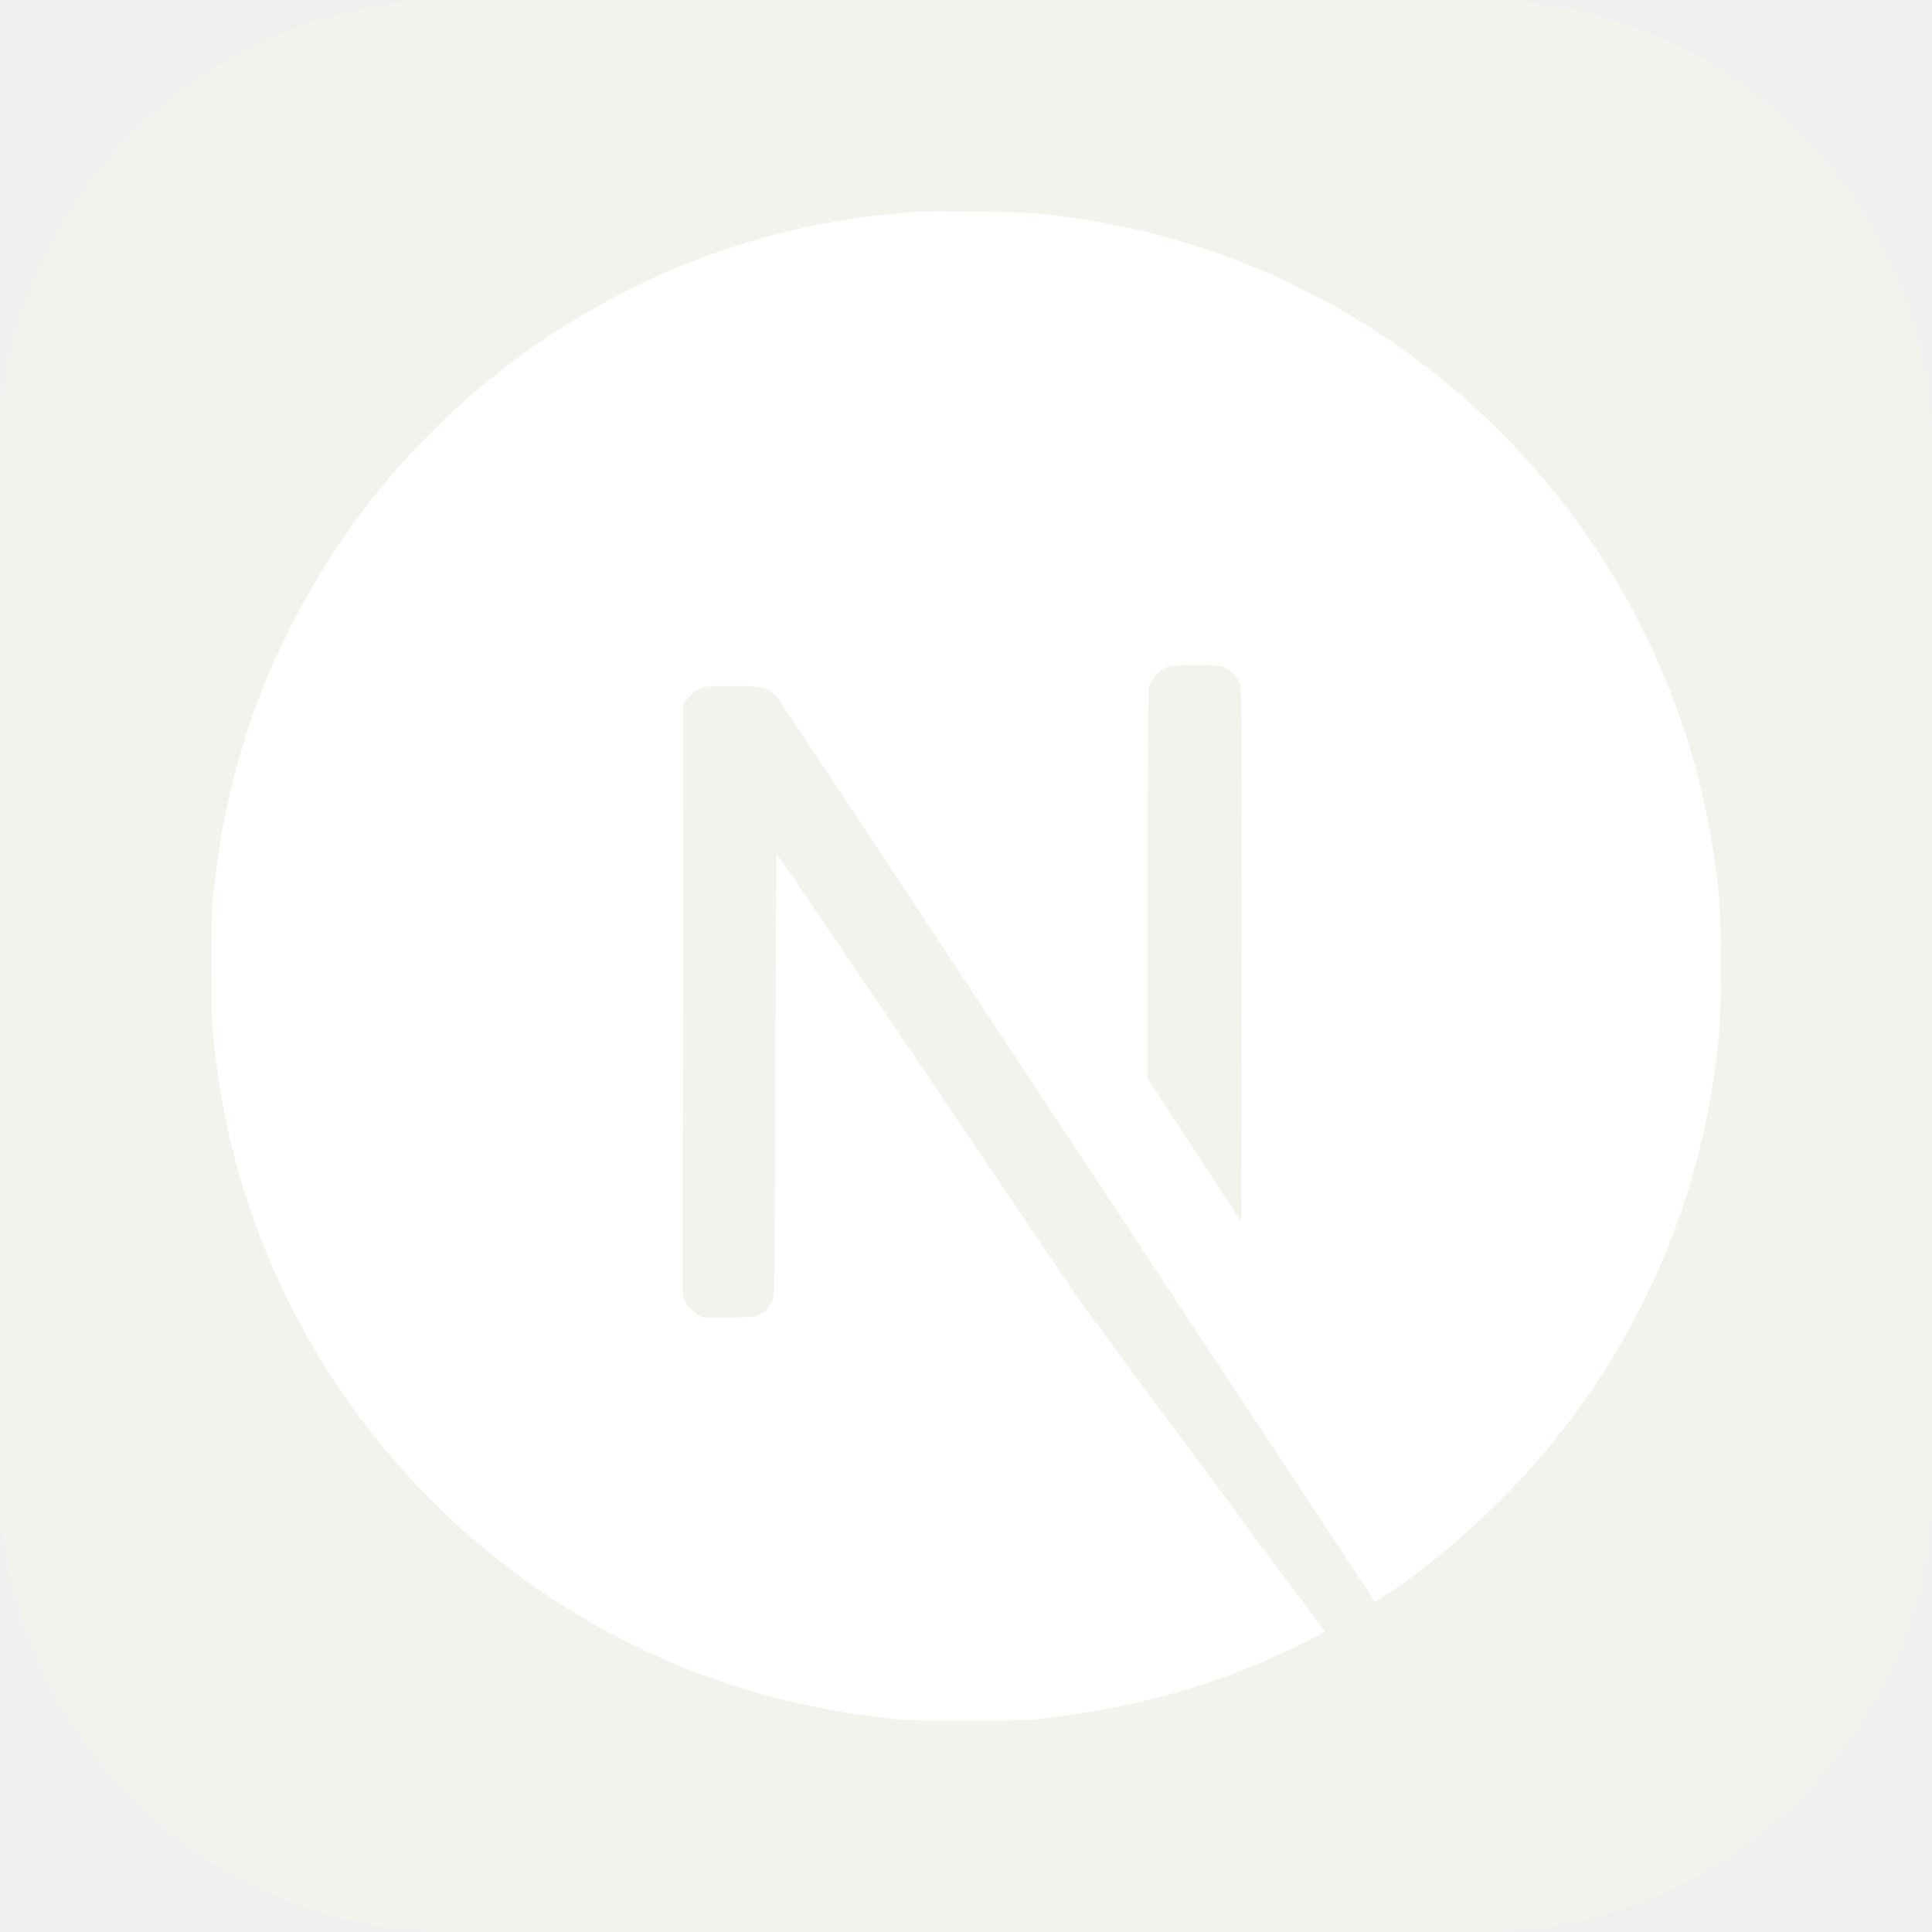
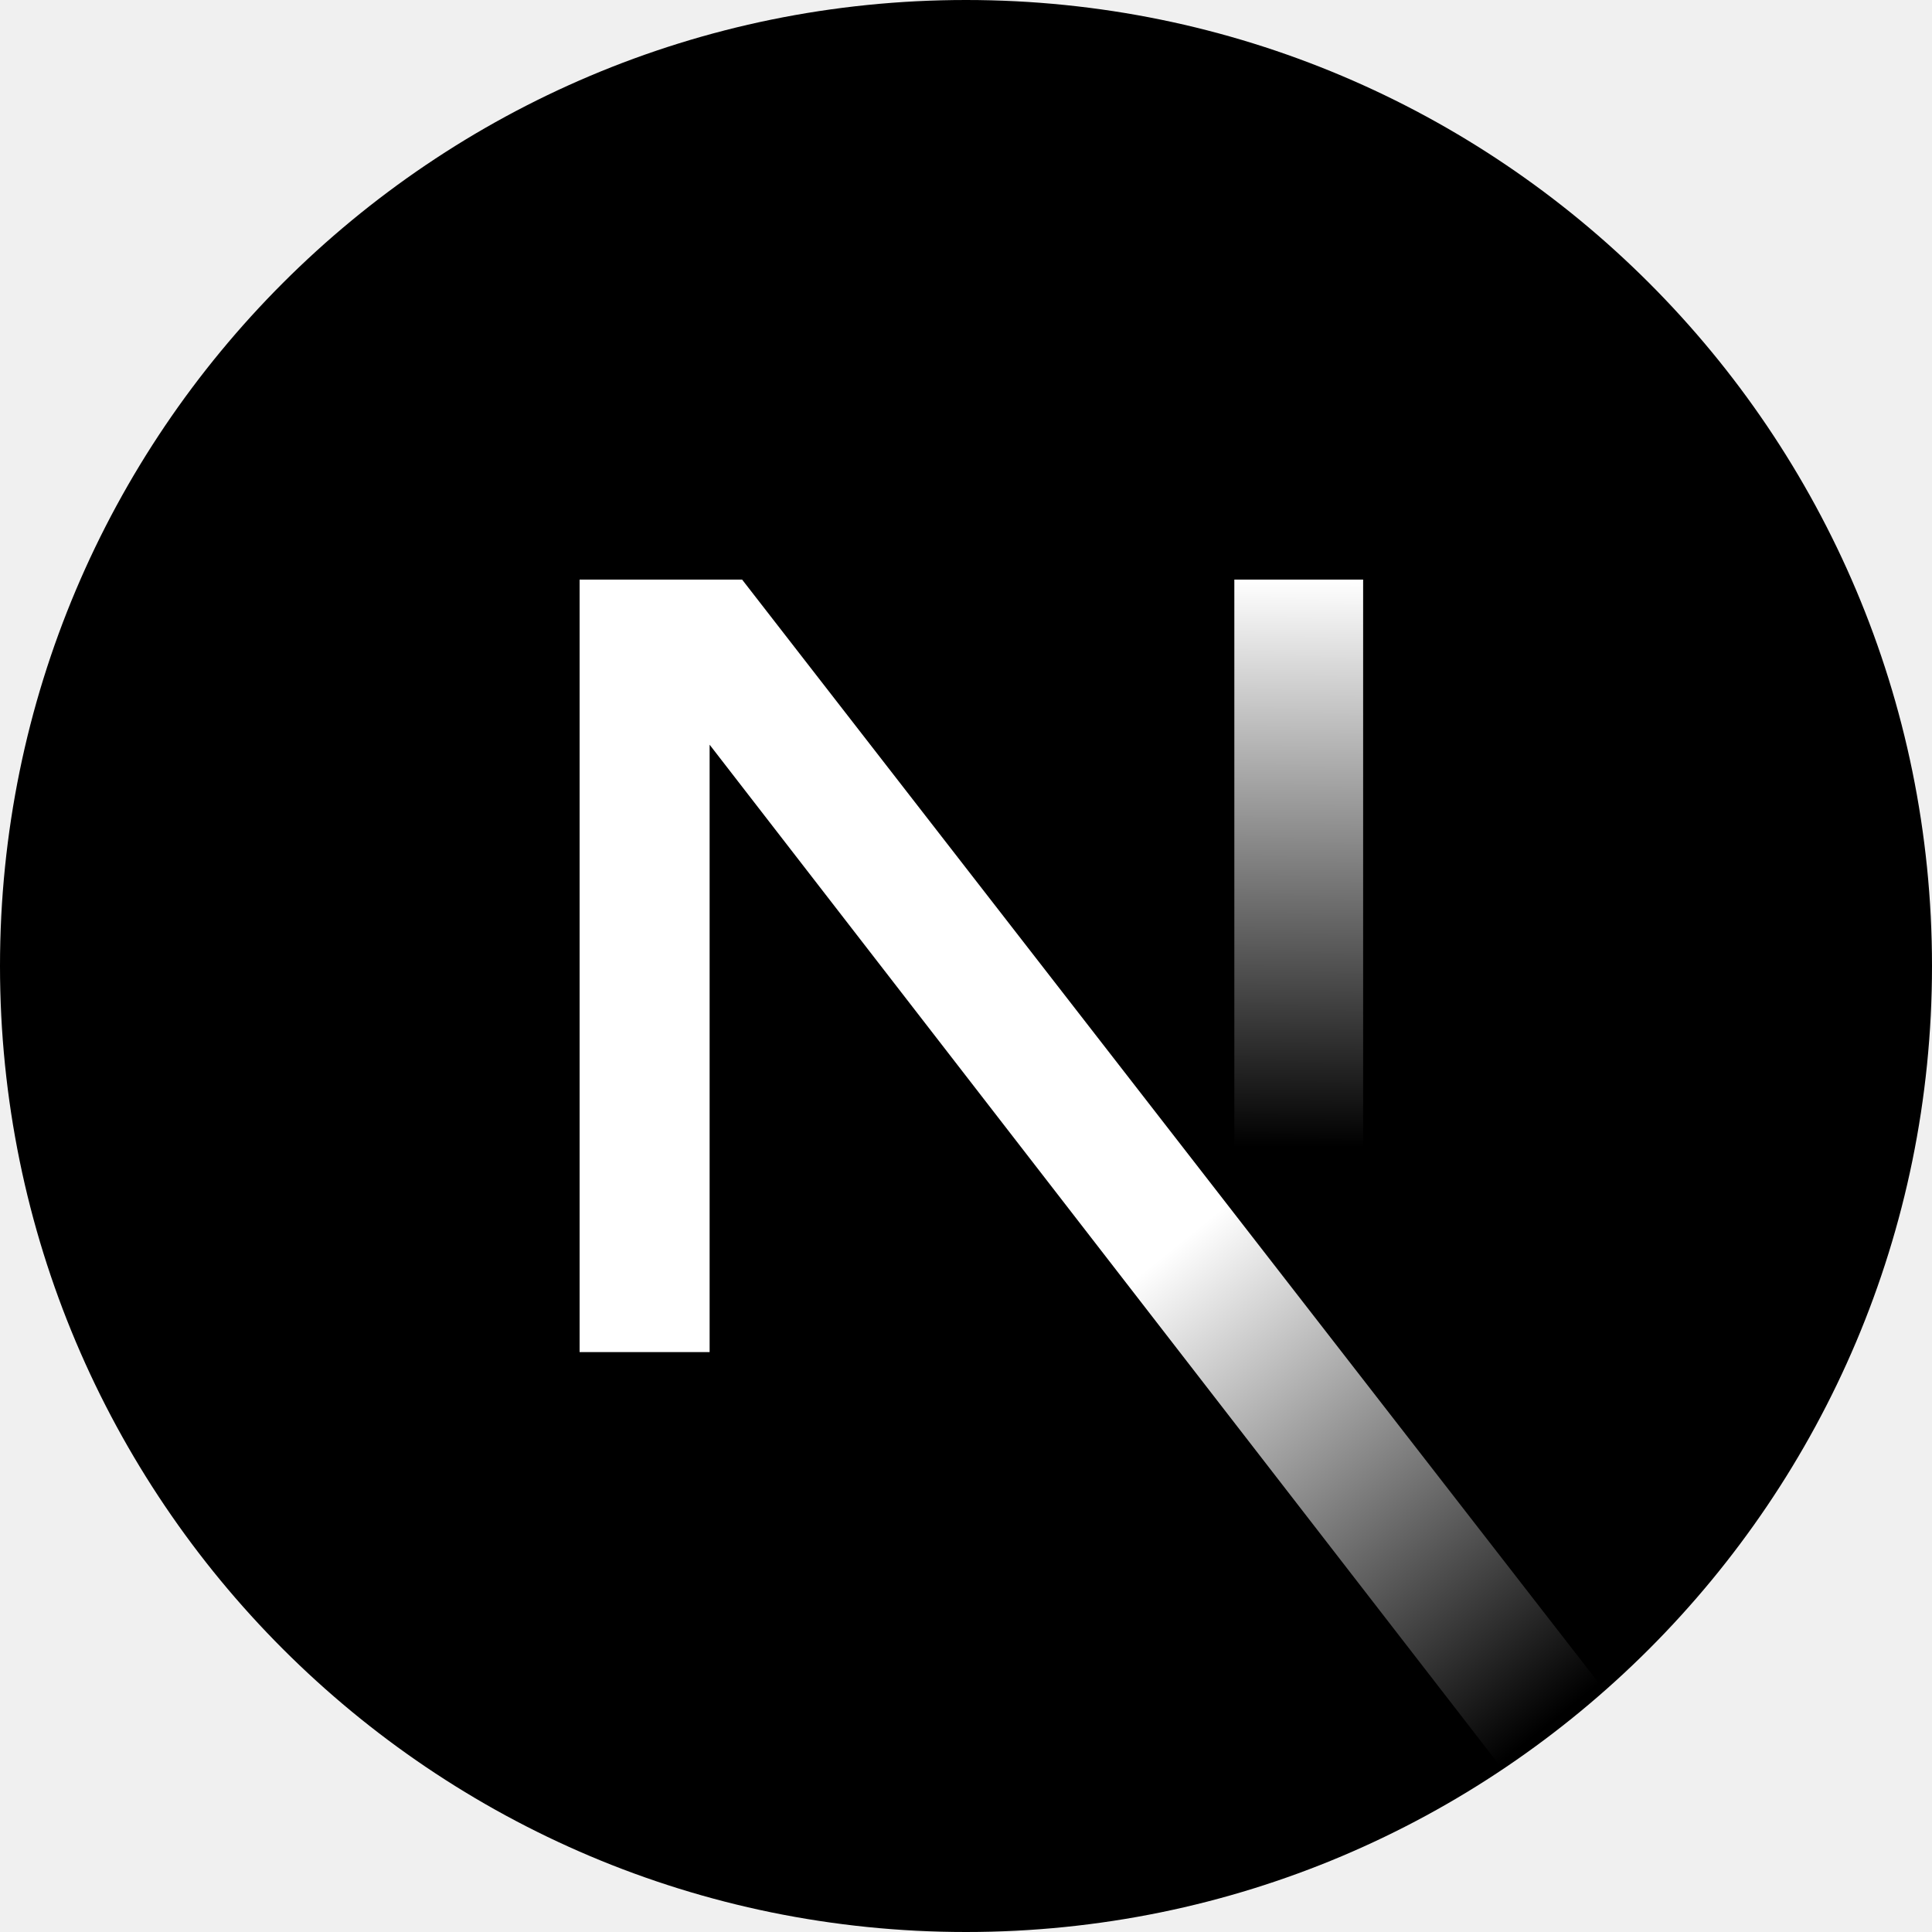
- <svg xmlns="http://www.w3.org/2000/svg" width="1em" height="1em" viewBox="0 0 256 256">
-   <g fill="none">
-     <rect width="256" height="256" fill="#f4f2ed" rx="60" />
-     <path fill="white" d="M121.451 28.054c-.43.039-1.799.176-3.031.273c-28.406 2.561-55.014 17.889-71.867 41.447C37.17 82.873 31.167 97.731 28.9 113.47c-.801 5.494-.899 7.117-.899 14.565c0 7.449.098 9.072.9 14.565c5.434 37.556 32.16 69.111 68.406 80.802c6.491 2.092 13.333 3.519 21.114 4.379c3.031.332 16.129.332 19.16 0c13.431-1.486 24.809-4.809 36.031-10.538c1.72-.879 2.053-1.114 1.818-1.309c-.156-.118-7.488-9.952-16.285-21.838l-15.992-21.603l-20.04-29.658c-11.026-16.305-20.097-29.639-20.176-29.639c-.078-.019-.156 13.158-.195 29.248c-.059 28.172-.078 29.306-.43 29.97c-.508.958-.899 1.349-1.721 1.78c-.625.312-1.173.371-4.125.371h-3.382l-.9-.567a3.65 3.65 0 0 1-1.31-1.427l-.41-.88l.04-39.198l.058-39.218l.606-.763c.313-.41.978-.938 1.447-1.192c.801-.391 1.114-.43 4.496-.43c3.989 0 4.653.156 5.69 1.29c.293.313 11.143 16.657 24.125 36.344a89122 89122 0 0 0 39.452 59.765l15.836 23.989l.802-.528c7.096-4.614 14.604-11.183 20.547-18.026c12.649-14.526 20.802-32.238 23.539-51.124c.801-5.493.899-7.116.899-14.565s-.098-9.071-.899-14.565c-5.435-37.556-32.161-69.11-68.407-80.801c-6.393-2.073-13.196-3.5-20.821-4.36c-1.877-.196-14.8-.41-16.422-.254m40.938 60.489c.938.469 1.701 1.368 1.975 2.306c.156.509.195 11.379.156 35.875l-.059 35.152l-6.197-9.502l-6.217-9.501v-25.552c0-16.52.078-25.807.195-26.257c.313-1.094.997-1.954 1.936-2.463c.801-.41 1.095-.45 4.164-.45c2.894 0 3.402.04 4.047.392" />
-   </g>
+ <svg xmlns="http://www.w3.org/2000/svg" width="1em" height="1em" viewBox="0 0 128 128">
+   <circle cx="64" cy="64" r="64" />
+   <path fill="url(#deviconNextjs0)" d="M106.317 112.014L49.167 38.4H38.4v51.179h8.614v-40.24l52.54 67.884a64 64 0 0 0 6.763-5.209" />
+   <path fill="url(#deviconNextjs1)" d="M81.778 38.4h8.533v51.2h-8.533z" />
+   <defs>
+     <linearGradient id="deviconNextjs0" x1="109" x2="144.5" y1="116.5" y2="160.5" gradientTransform="scale(.71111)" gradientUnits="userSpaceOnUse">
+       <stop stop-color="white" />
+       <stop offset="1" stop-color="white" stop-opacity="0" />
+     </linearGradient>
+     <linearGradient id="deviconNextjs1" x1="121" x2="120.799" y1="54" y2="106.875" gradientTransform="scale(.71111)" gradientUnits="userSpaceOnUse">
+       <stop stop-color="white" />
+       <stop offset="1" stop-color="white" stop-opacity="0" />
+     </linearGradient>
+   </defs>
</svg>
